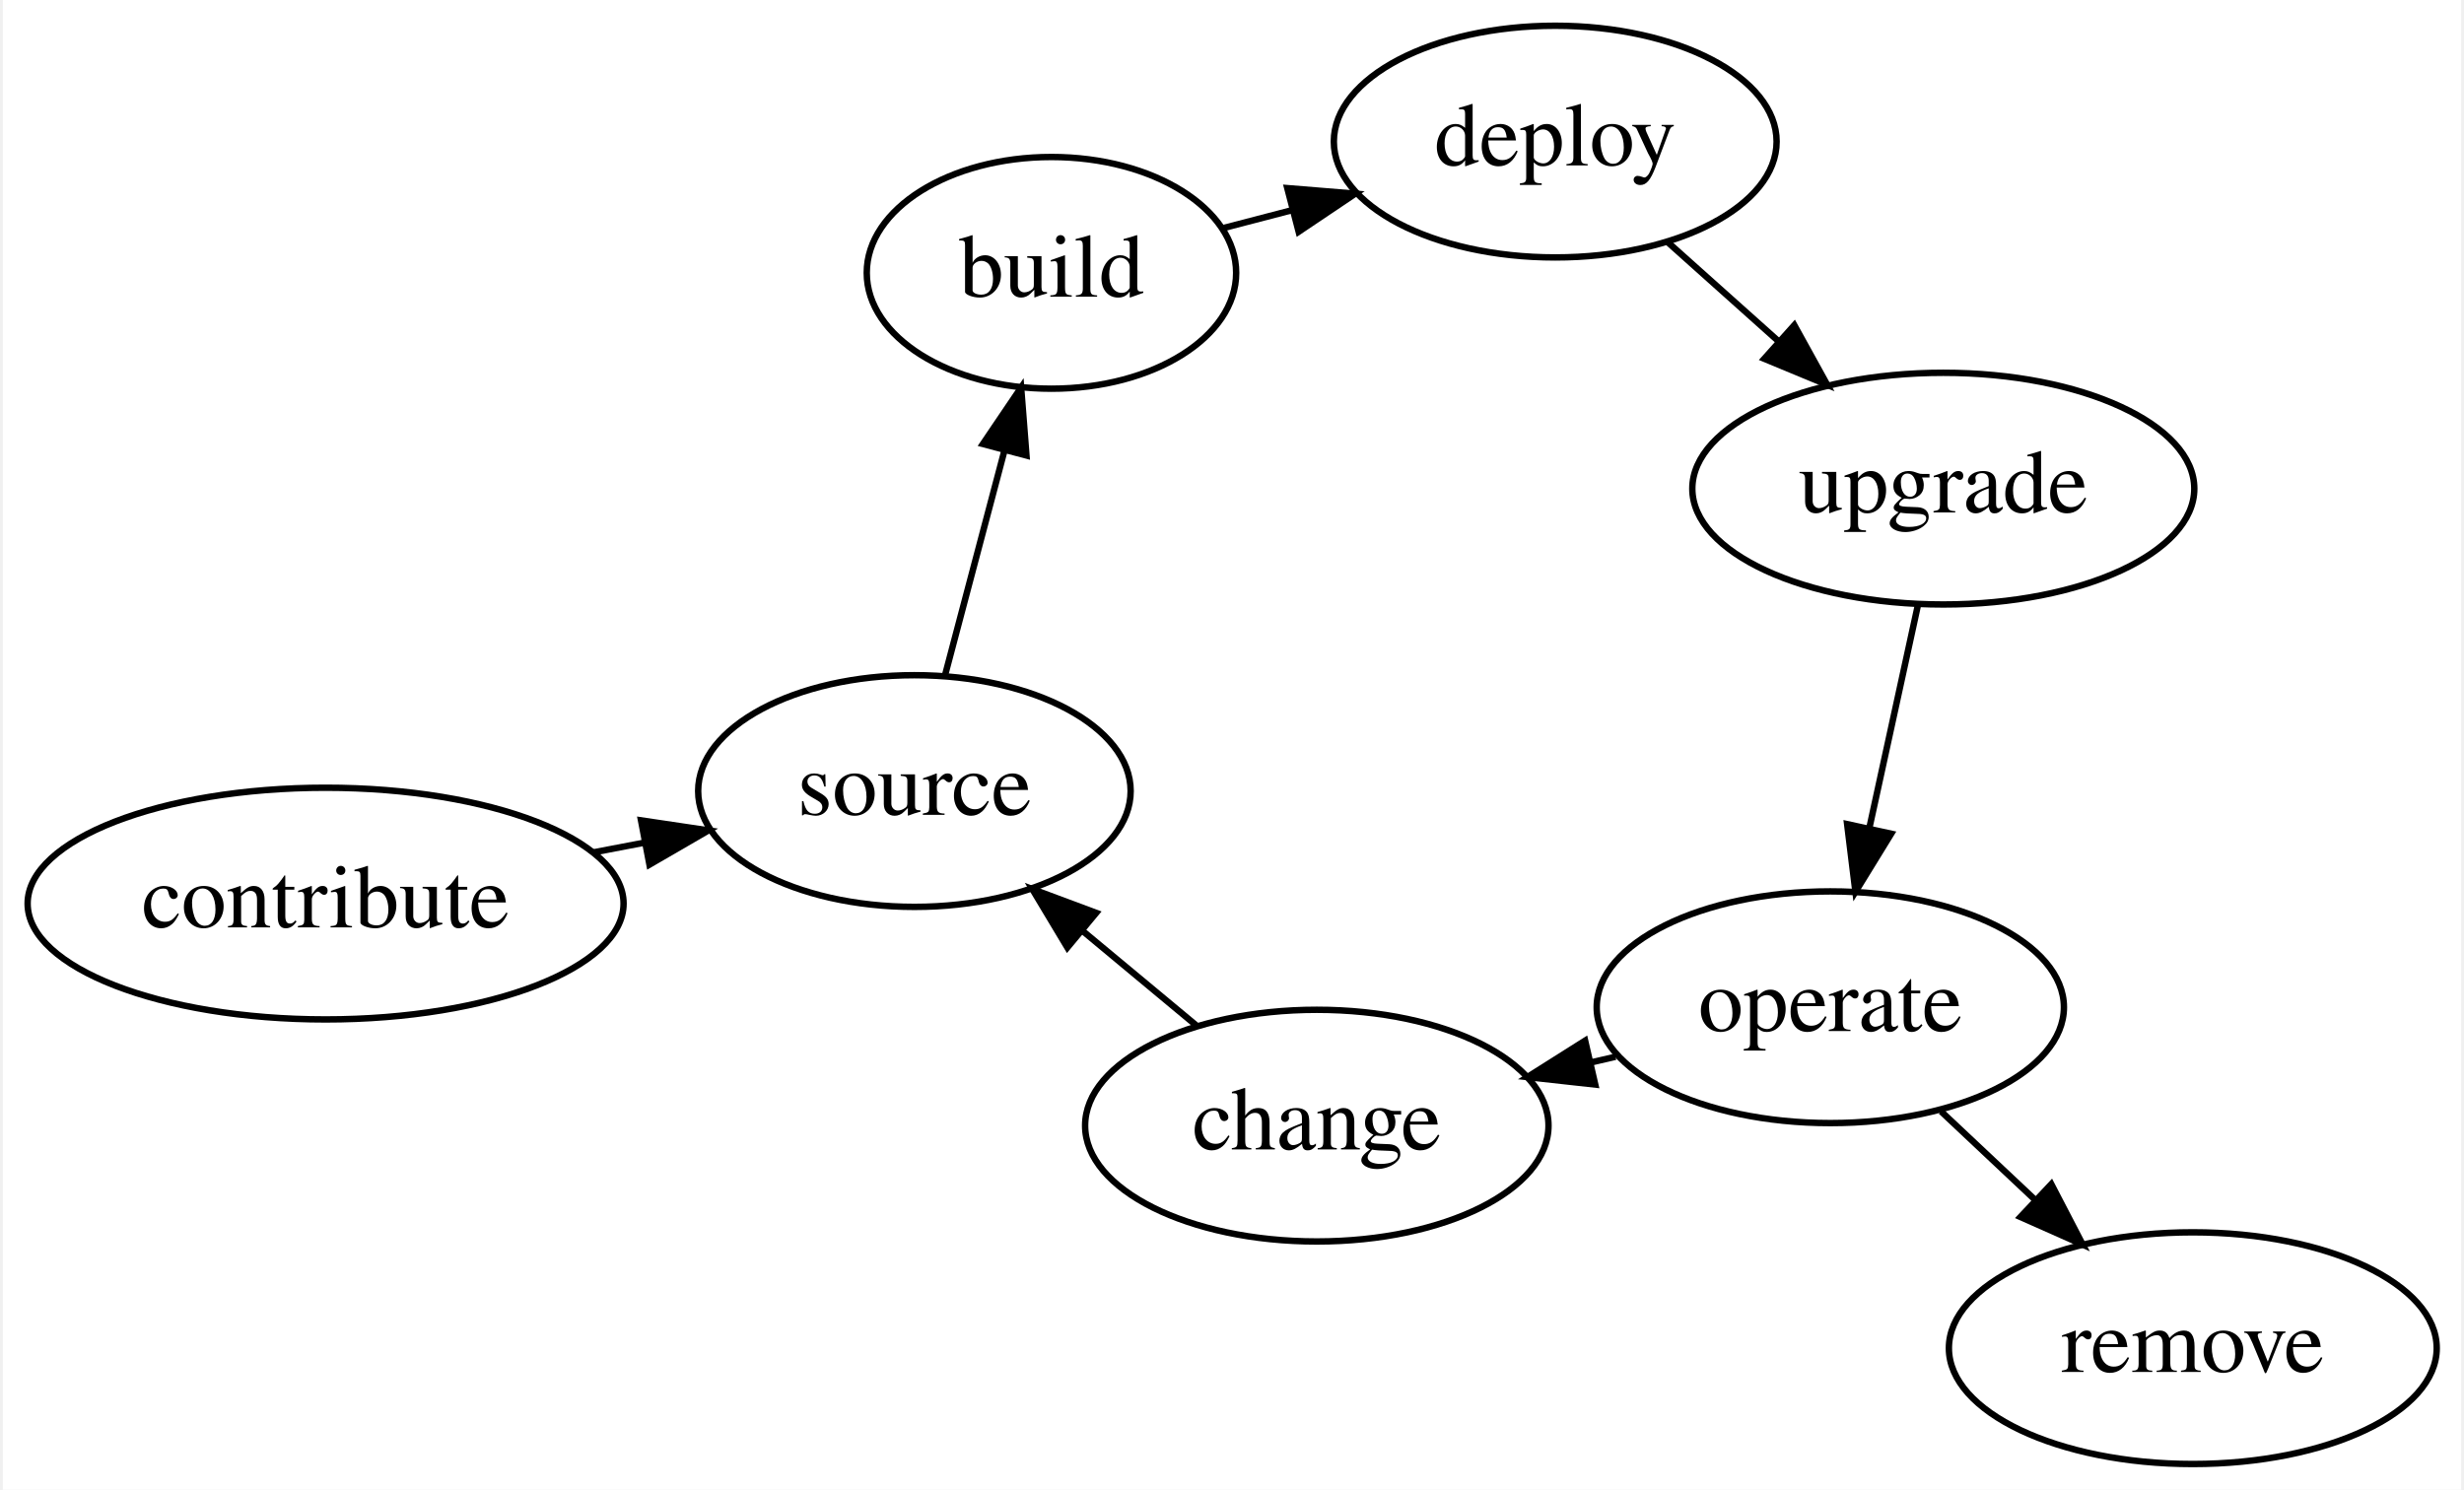
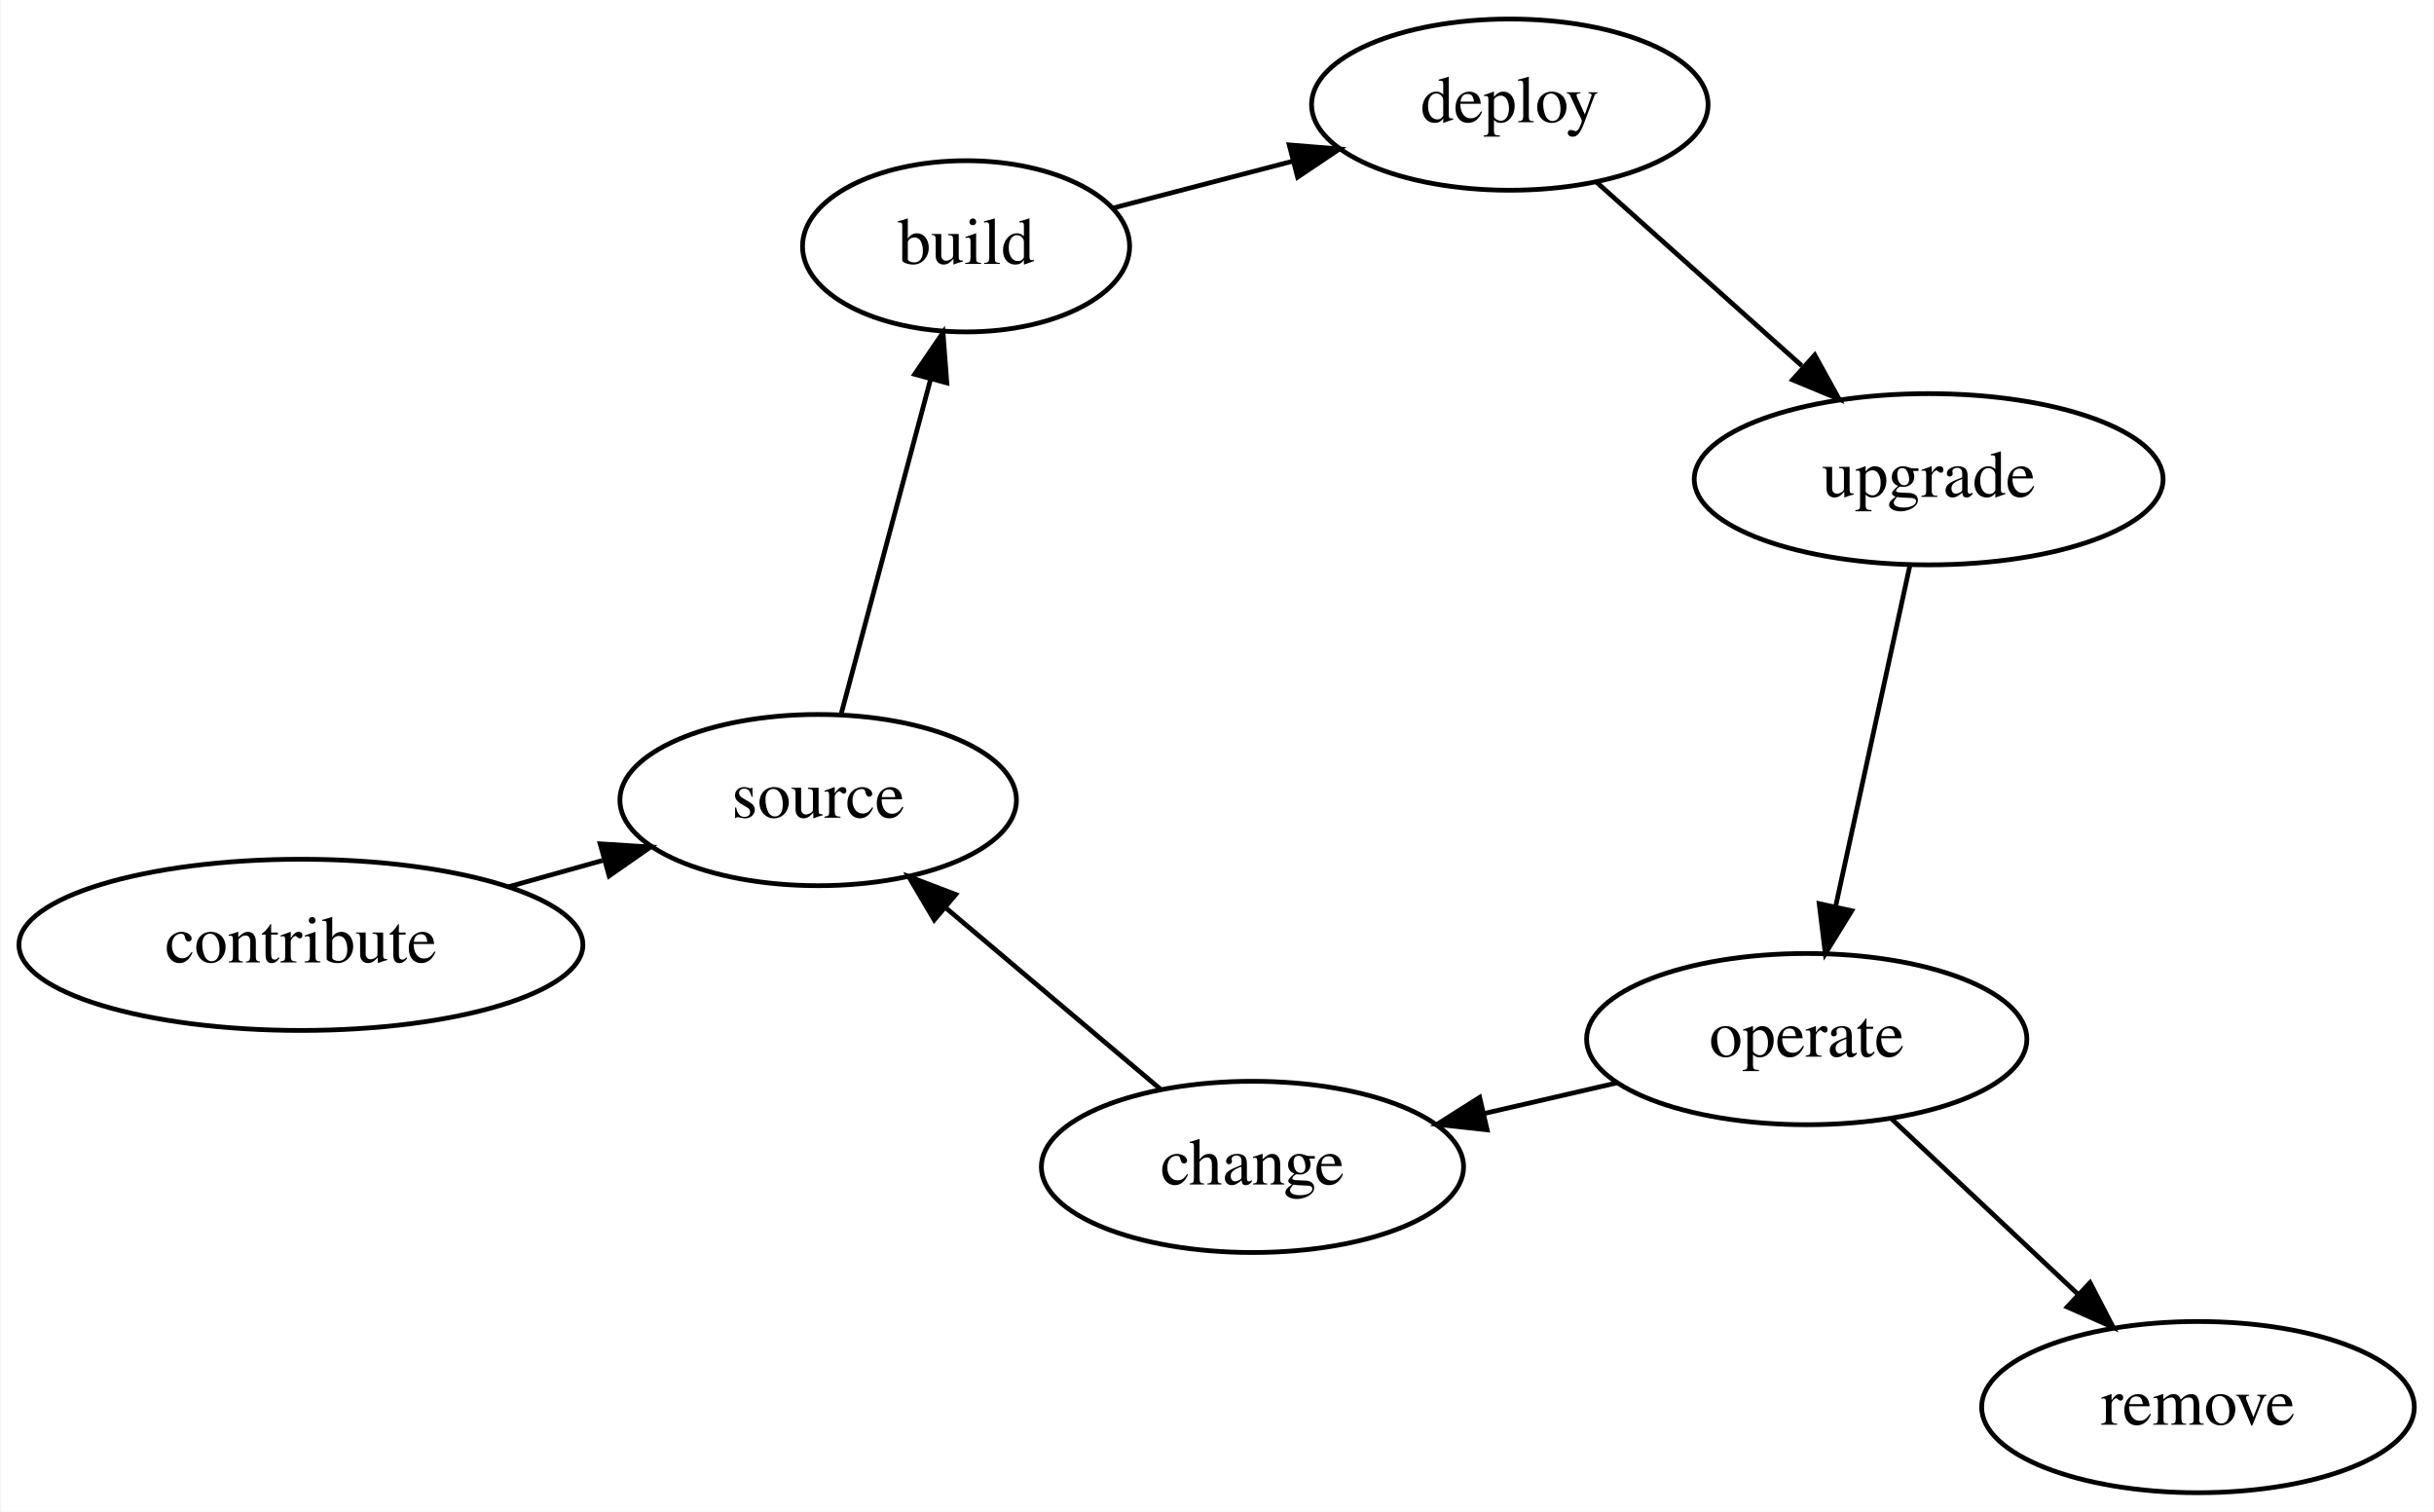
- <svg xmlns="http://www.w3.org/2000/svg" width="382pt" height="231pt" viewBox="0.00 0.00 381.92 231.48">
-   <g id="graph0" class="graph" transform="scale(1 1) rotate(0) translate(4 227.475)">
-     <polygon fill="white" stroke="none" points="-4,4 -4,-227.475 377.922,-227.475 377.922,4 -4,4" />
+ <svg xmlns="http://www.w3.org/2000/svg" width="512pt" height="318pt" viewBox="0.00 0.00 511.52 317.87">
+   <g id="graph0" class="graph" transform="scale(1 1) rotate(0) translate(4 313.87)">
+     <polygon fill="white" stroke="transparent" points="-4,4 -4,-313.87 507.52,-313.87 507.52,4 -4,4" />
    <g id="node1" class="node">
-       <ellipse fill="none" stroke="black" cx="46.146" cy="-87.078" rx="46.292" ry="18" />
-       <text text-anchor="middle" x="46.146" y="-83.378" font-family="Times,serif" font-size="14.00">contribute</text>
+       <ellipse fill="none" stroke="black" cx="59.14" cy="-115.2" rx="59.29" ry="18" />
+       <text text-anchor="middle" x="59.14" y="-111.5" font-family="Times,serif" font-size="14.00">contribute</text>
    </g>
    <g id="node2" class="node">
-       <ellipse fill="none" stroke="black" cx="137.62" cy="-104.565" rx="33.595" ry="18" />
-       <text text-anchor="middle" x="137.62" y="-100.865" font-family="Times,serif" font-size="14.00">source</text>
+       <ellipse fill="none" stroke="black" cx="167.9" cy="-145.64" rx="41.69" ry="18" />
+       <text text-anchor="middle" x="167.9" y="-141.94" font-family="Times,serif" font-size="14.00">source</text>
    </g>
    <g id="edge1" class="edge">
-       <path fill="none" stroke="black" d="M87.601,-95.003C90.248,-95.509 92.915,-96.018 95.564,-96.525" />
-       <polygon fill="black" stroke="black" points="95.148,-100.009 105.627,-98.449 96.462,-93.133 95.148,-100.009" />
+       <path fill="none" stroke="black" d="M102.75,-127.4C109.27,-129.23 116,-131.11 122.55,-132.94" />
+       <polygon fill="black" stroke="black" points="122.06,-136.44 132.63,-135.77 123.95,-129.7 122.06,-136.44" />
    </g>
    <g id="node3" class="node">
-       <ellipse fill="none" stroke="black" cx="158.912" cy="-185.08" rx="28.695" ry="18" />
-       <text text-anchor="middle" x="158.912" y="-181.38" font-family="Times,serif" font-size="14.00">build</text>
+       <ellipse fill="none" stroke="black" cx="199" cy="-262.08" rx="34.39" ry="18" />
+       <text text-anchor="middle" x="199" y="-258.38" font-family="Times,serif" font-size="14.00">build</text>
    </g>
    <g id="edge2" class="edge">
-       <path fill="none" stroke="black" d="M142.346,-122.434C145.075,-132.753 148.565,-145.951 151.637,-157.569" />
-       <polygon fill="black" stroke="black" points="148.259,-158.488 154.2,-167.261 155.027,-156.698 148.259,-158.488" />
+       <path fill="none" stroke="black" d="M172.69,-163.58C177.72,-182.41 185.7,-212.28 191.55,-234.19" />
+       <polygon fill="black" stroke="black" points="188.19,-235.17 194.15,-243.93 194.95,-233.36 188.19,-235.17" />
    </g>
    <g id="node4" class="node">
-       <ellipse fill="none" stroke="black" cx="237.174" cy="-205.475" rx="34.394" ry="18" />
-       <text text-anchor="middle" x="237.174" y="-201.775" font-family="Times,serif" font-size="14.00">deploy</text>
+       <ellipse fill="none" stroke="black" cx="313.33" cy="-291.87" rx="41.69" ry="18" />
+       <text text-anchor="middle" x="313.33" y="-288.17" font-family="Times,serif" font-size="14.00">deploy</text>
    </g>
    <g id="edge3" class="edge">
-       <path fill="none" stroke="black" d="M185.408,-191.985C188.942,-192.905 192.629,-193.867 196.337,-194.833" />
-       <polygon fill="black" stroke="black" points="195.55,-198.245 206.109,-197.38 197.315,-191.471 195.55,-198.245" />
+       <path fill="none" stroke="black" d="M229.94,-270.14C241.52,-273.16 254.94,-276.66 267.58,-279.95" />
+       <polygon fill="black" stroke="black" points="266.95,-283.4 277.51,-282.54 268.71,-276.63 266.95,-283.4" />
    </g>
    <g id="node5" class="node">
-       <ellipse fill="none" stroke="black" cx="297.465" cy="-151.552" rx="38.993" ry="18" />
-       <text text-anchor="middle" x="297.465" y="-147.852" font-family="Times,serif" font-size="14.00">upgrade</text>
+       <ellipse fill="none" stroke="black" cx="401.4" cy="-213.1" rx="49.29" ry="18" />
+       <text text-anchor="middle" x="401.4" y="-209.4" font-family="Times,serif" font-size="14.00">upgrade</text>
    </g>
    <g id="edge4" class="edge">
-       <path fill="none" stroke="black" d="M254.613,-189.878C259.968,-185.088 265.979,-179.712 271.766,-174.537" />
-       <polygon fill="black" stroke="black" points="274.316,-176.951 279.437,-167.676 269.65,-171.734 274.316,-176.951" />
+       <path fill="none" stroke="black" d="M331.58,-275.55C344.05,-264.4 360.77,-249.44 374.73,-236.96" />
+       <polygon fill="black" stroke="black" points="377.45,-239.22 382.57,-229.94 372.78,-234 377.45,-239.22" />
    </g>
    <g id="node6" class="node">
-       <ellipse fill="none" stroke="black" cx="279.91" cy="-70.972" rx="36.294" ry="18" />
-       <text text-anchor="middle" x="279.91" y="-67.272" font-family="Times,serif" font-size="14.00">operate</text>
+       <ellipse fill="none" stroke="black" cx="375.76" cy="-95.38" rx="46.29" ry="18" />
+       <text text-anchor="middle" x="375.76" y="-91.68" font-family="Times,serif" font-size="14.00">operate</text>
    </g>
    <g id="edge5" class="edge">
-       <path fill="none" stroke="black" d="M293.481,-133.267C291.266,-123.1 288.463,-110.235 285.981,-98.84" />
-       <polygon fill="black" stroke="black" points="289.365,-97.933 283.817,-88.907 282.526,-99.423 289.365,-97.933" />
+       <path fill="none" stroke="black" d="M397.45,-194.96C393.28,-175.81 386.65,-145.38 381.82,-123.19" />
+       <polygon fill="black" stroke="black" points="385.22,-122.37 379.67,-113.35 378.38,-123.86 385.22,-122.37" />
    </g>
    <g id="node7" class="node">
-       <ellipse fill="none" stroke="black" cx="200.135" cy="-52.577" rx="35.995" ry="18" />
-       <text text-anchor="middle" x="200.135" y="-48.877" font-family="Times,serif" font-size="14.00">change</text>
+       <ellipse fill="none" stroke="black" cx="259.22" cy="-68.51" rx="44.39" ry="18" />
+       <text text-anchor="middle" x="259.22" y="-64.81" font-family="Times,serif" font-size="14.00">change</text>
    </g>
    <g id="edge6" class="edge">
-       <path fill="none" stroke="black" d="M246.54,-63.278C245.267,-62.984 243.985,-62.688 242.7,-62.392" />
-       <polygon fill="black" stroke="black" points="243.39,-58.959 232.859,-60.123 241.817,-65.78 243.39,-58.959" />
+       <path fill="none" stroke="black" d="M335.98,-86.21C326.97,-84.13 317.31,-81.91 307.98,-79.75" />
+       <polygon fill="black" stroke="black" points="308.56,-76.3 298.03,-77.46 306.99,-83.12 308.56,-76.3" />
    </g>
    <g id="node8" class="node">
-       <ellipse fill="none" stroke="black" cx="336.226" cy="-18" rx="37.894" ry="18" />
-       <text text-anchor="middle" x="336.226" y="-14.3" font-family="Times,serif" font-size="14.00">remove</text>
+       <ellipse fill="none" stroke="black" cx="458.03" cy="-18" rx="45.49" ry="18" />
+       <text text-anchor="middle" x="458.03" y="-14.3" font-family="Times,serif" font-size="14.00">remove</text>
    </g>
    <g id="edge8" class="edge">
-       <path fill="none" stroke="black" d="M297.112,-54.791C301.697,-50.478 306.742,-45.733 311.639,-41.126" />
-       <polygon fill="black" stroke="black" points="314.242,-43.483 319.128,-34.082 309.446,-38.384 314.242,-43.483" />
+       <path fill="none" stroke="black" d="M393.61,-78.59C405.04,-67.84 420.04,-53.73 432.69,-41.83" />
+       <polygon fill="black" stroke="black" points="435.33,-44.16 440.21,-34.76 430.53,-39.06 435.33,-44.16" />
    </g>
    <g id="edge7" class="edge">
-       <path fill="none" stroke="black" d="M181.379,-68.175C175.84,-72.781 169.674,-77.908 163.76,-82.827" />
-       <polygon fill="black" stroke="black" points="161.384,-80.25 155.933,-89.335 165.86,-85.632 161.384,-80.25" />
+       <path fill="none" stroke="black" d="M239.85,-84.87C226.69,-95.99 209.1,-110.84 194.61,-123.08" />
+       <polygon fill="black" stroke="black" points="192.31,-120.44 186.92,-129.57 196.82,-125.79 192.31,-120.44" />
    </g>
  </g>
</svg>
